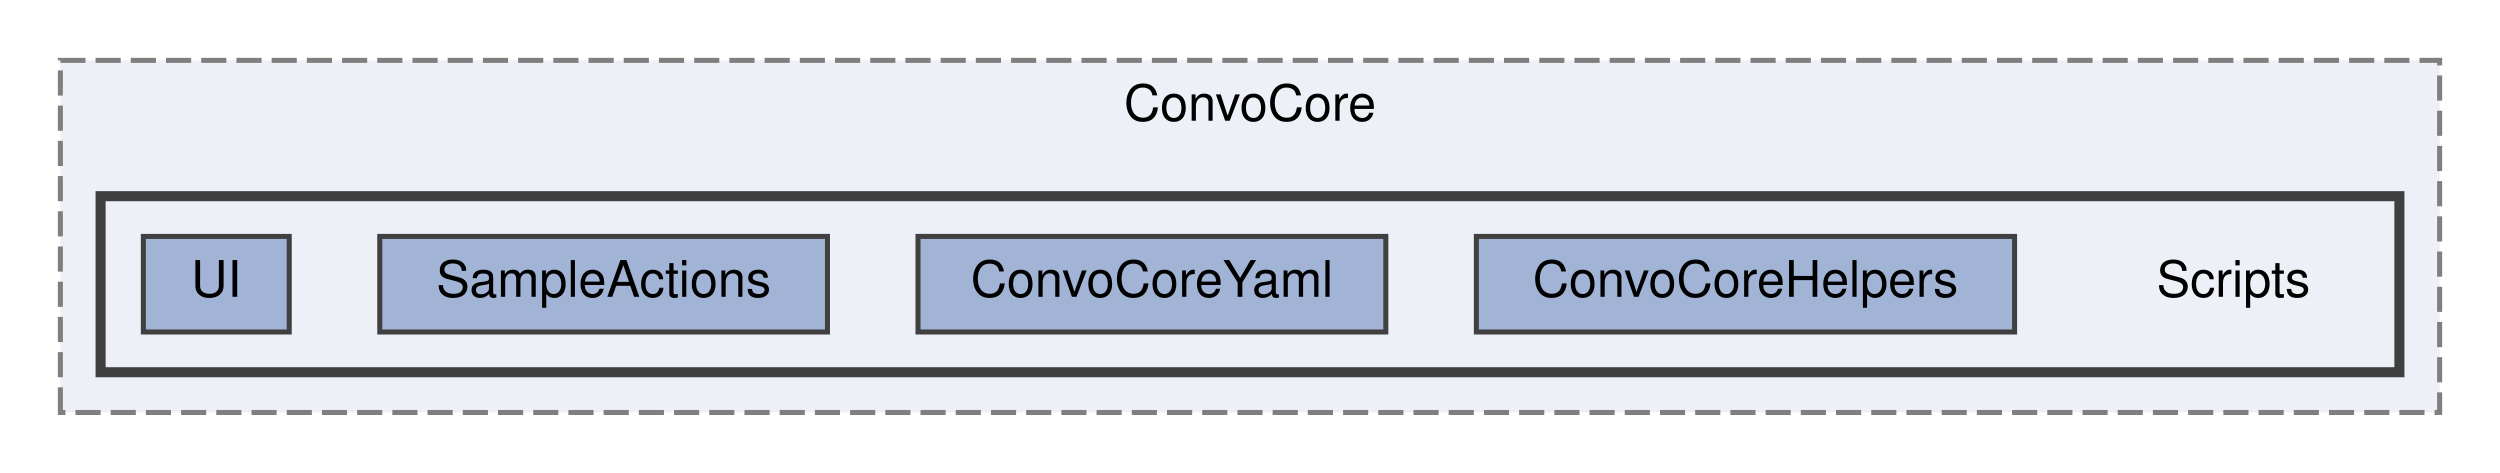
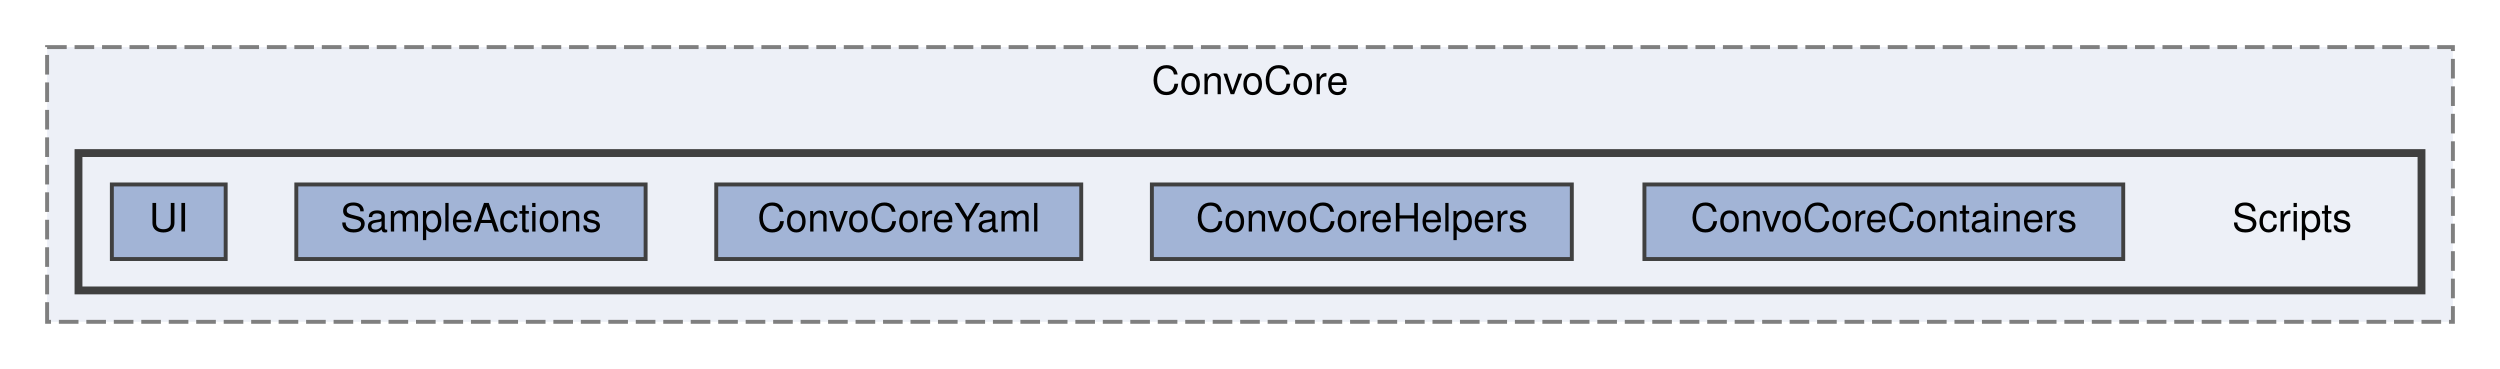
- <svg xmlns="http://www.w3.org/2000/svg" xmlns:xlink="http://www.w3.org/1999/xlink" width="497pt" height="94pt" viewBox="0.00 0.00 497.00 94.00">
+ <svg xmlns="http://www.w3.org/2000/svg" xmlns:xlink="http://www.w3.org/1999/xlink" width="637pt" height="94pt" viewBox="0.00 0.00 637.00 94.00">
  <g id="graph0" class="graph" transform="scale(1 1) rotate(0) translate(4 90)">
    <g id="clust1" class="cluster">
      <g id="a_clust1">
        <a xlink:href="dir_412e51d29510bb1feb93b7366ae753e6.html" target="_top" xlink:title="ConvoCore">
-           <polygon fill="#edf0f7" stroke="#7f7f7f" stroke-dasharray="5,2" points="8,-8 8,-78 481,-78 481,-8 8,-8" />
-           <text text-anchor="middle" x="244.5" y="-66" font-family="Helvetica,sans-Serif" font-size="10.00">ConvoCore</text>
+           <polygon fill="#edf0f7" stroke="#7f7f7f" stroke-dasharray="5,2" points="8,-8 8,-78 621,-78 621,-8 8,-8" />
+           <text text-anchor="middle" x="314.5" y="-66" font-family="Helvetica,sans-Serif" font-size="10.00">ConvoCore</text>
        </a>
      </g>
    </g>
    <g id="clust2" class="cluster">
      <g id="a_clust2">
        <a xlink:href="dir_716fc4c6cb98b933cc0fa884d6e5d043.html" target="_top">
-           <polygon fill="#edf0f7" stroke="#404040" stroke-width="2" points="16,-16 16,-51 473,-51 473,-16 16,-16" />
+           <polygon fill="#edf0f7" stroke="#404040" stroke-width="2" points="16,-16 16,-51 613,-51 613,-16 16,-16" />
        </a>
      </g>
    </g>
    <g id="node1" class="node">
-       <text text-anchor="middle" x="440" y="-31" font-family="Helvetica,sans-Serif" font-size="10.00">Scripts</text>
+       <text text-anchor="middle" x="580" y="-31" font-family="Helvetica,sans-Serif" font-size="10.00">Scripts</text>
    </g>
    <g id="node2" class="node">
      <g id="a_node2">
+         <a xlink:href="dir_610fcbfc3bd96f3150ee927b0b681e14.html" target="_top" xlink:title="ConvoCoreContainers">
+           <polygon fill="#a2b4d6" stroke="#404040" points="537,-43 415,-43 415,-24 537,-24 537,-43" />
+           <text text-anchor="middle" x="476" y="-31" font-family="Helvetica,sans-Serif" font-size="10.00">ConvoCoreContainers</text>
+         </a>
+       </g>
+     </g>
+     <g id="node3" class="node">
+       <g id="a_node3">
        <a xlink:href="dir_46dfb0738a1b8b9e6b30a912d9b04ab6.html" target="_top" xlink:title="ConvoCoreHelpers">
          <polygon fill="#a2b4d6" stroke="#404040" points="396.5,-43 289.5,-43 289.5,-24 396.5,-24 396.5,-43" />
          <text text-anchor="middle" x="343" y="-31" font-family="Helvetica,sans-Serif" font-size="10.00">ConvoCoreHelpers</text>
        </a>
      </g>
    </g>
-     <g id="node3" class="node">
-       <g id="a_node3">
+     <g id="node4" class="node">
+       <g id="a_node4">
        <a xlink:href="dir_f1ac31342a31fd6c0d822532bb9a9535.html" target="_top" xlink:title="ConvoCoreYaml">
          <polygon fill="#a2b4d6" stroke="#404040" points="271.5,-43 178.5,-43 178.5,-24 271.5,-24 271.5,-43" />
          <text text-anchor="middle" x="225" y="-31" font-family="Helvetica,sans-Serif" font-size="10.00">ConvoCoreYaml</text>
        </a>
      </g>
    </g>
-     <g id="node4" class="node">
-       <g id="a_node4">
+     <g id="node5" class="node">
+       <g id="a_node5">
        <a xlink:href="dir_9b72daf09de1f33ce18b4af2f76272d3.html" target="_top" xlink:title="SampleActions">
          <polygon fill="#a2b4d6" stroke="#404040" points="160.5,-43 71.5,-43 71.5,-24 160.5,-24 160.5,-43" />
          <text text-anchor="middle" x="116" y="-31" font-family="Helvetica,sans-Serif" font-size="10.00">SampleActions</text>
        </a>
      </g>
    </g>
-     <g id="node5" class="node">
-       <g id="a_node5">
+     <g id="node6" class="node">
+       <g id="a_node6">
        <a xlink:href="dir_e8e5252a032b07c14d70a7941b1137c4.html" target="_top" xlink:title="UI">
          <polygon fill="#a2b4d6" stroke="#404040" points="53.5,-43 24.5,-43 24.5,-24 53.5,-24 53.5,-43" />
          <text text-anchor="middle" x="39" y="-31" font-family="Helvetica,sans-Serif" font-size="10.00">UI</text>
        </a>
      </g>
    </g>
  </g>
</svg>
